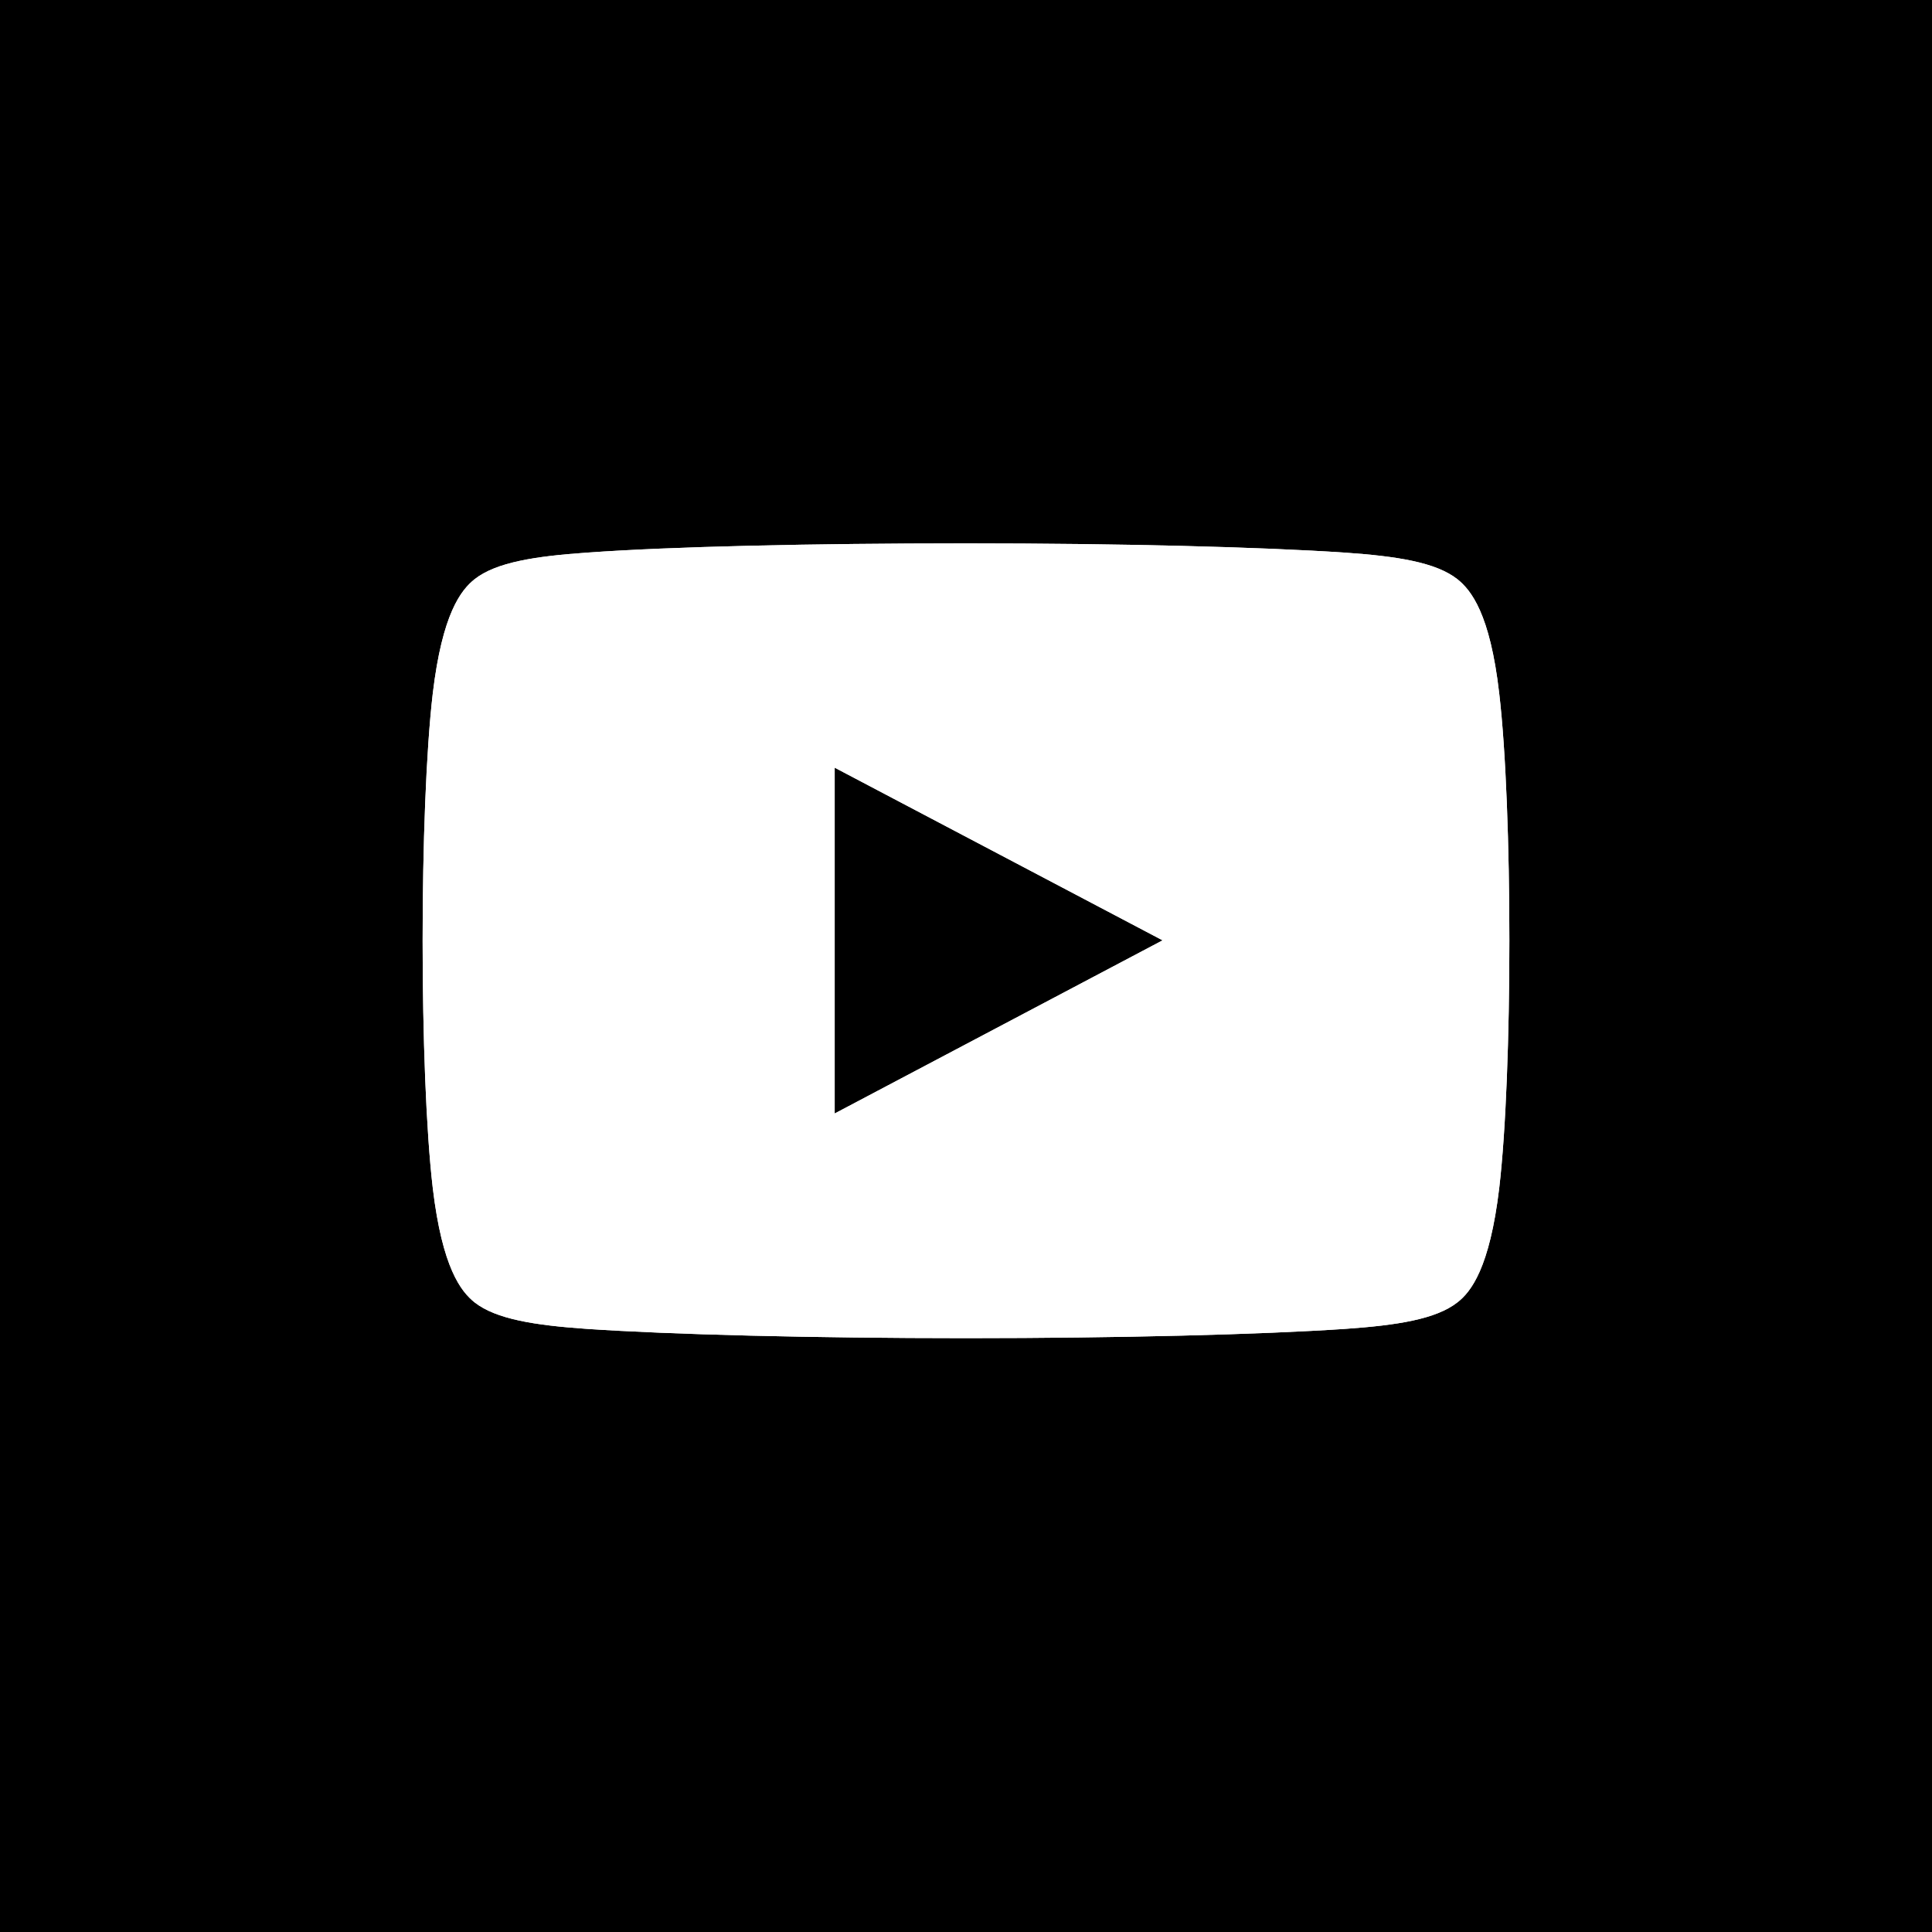
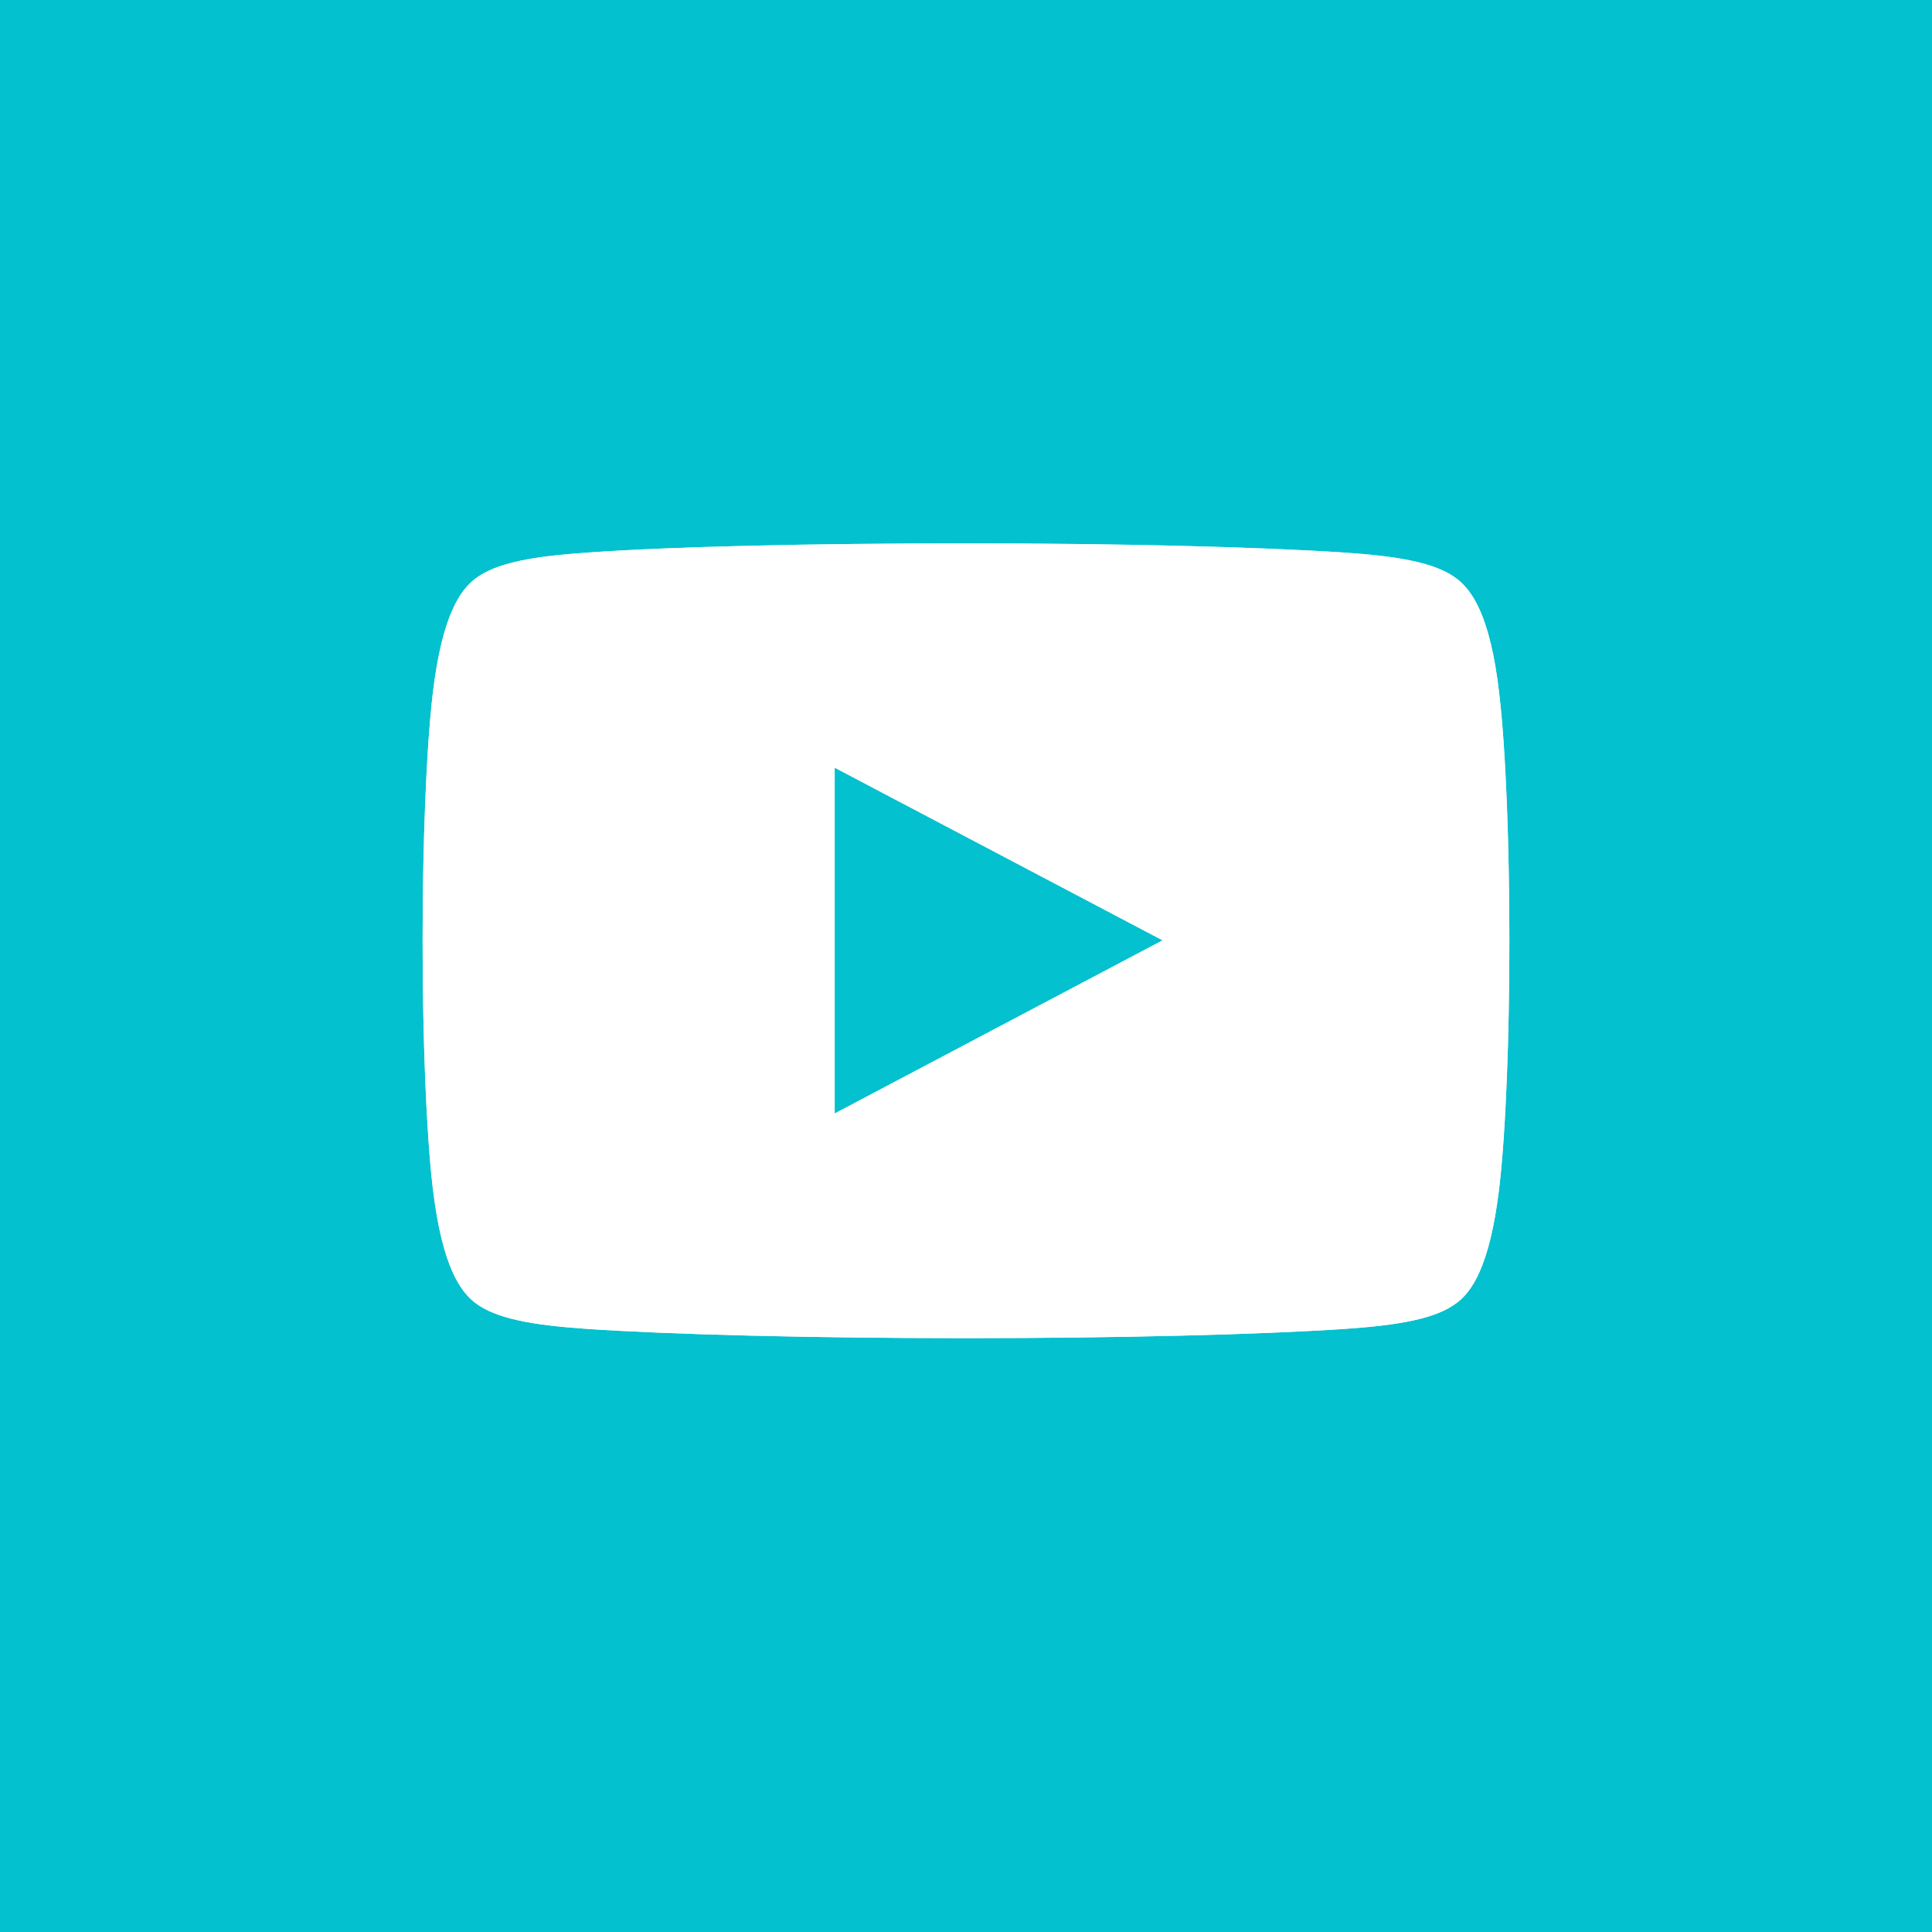
- <svg xmlns="http://www.w3.org/2000/svg" class="si630cc016be9bf2000d2b9e9a4c88a2ce42f74cd8b932365eb0fb51351661780018792 svgIcon_1J7 filled_Qbi darkTheme_3jZ" viewBox="0 0 32 32" style="border-radius:50%">
+ <svg xmlns="http://www.w3.org/2000/svg" class="si630cc016be9bf2000d2b9e9a4c88a2ce42f74cd8b932365eb0fb51351661780018792 svgIcon_1J7 filled_Qbi darkTheme_3jZ" viewBox="0 0 32 32" fill="#03c1cf" style="border-radius:50%">
  <path class="outer_bDW" d="M0,0 L32,0 L32,32 L0,32 L0,0 Z M24.832,11.487 C24.68,10.16 24.364,9.774 24.14,9.594 C23.784,9.313 23.138,9.213 22.275,9.153 C20.891,9.06 18.538,9 16,9 C13.456,9 11.109,9.053 9.725,9.153 C8.862,9.213 8.216,9.313 7.86,9.594 C7.636,9.774 7.326,10.16 7.168,11.487 C6.944,13.401 6.944,17.763 7.168,19.677 C7.326,21.004 7.636,21.391 7.86,21.571 C8.216,21.851 8.862,21.951 9.725,22.011 C11.109,22.104 13.456,22.164 16,22.164 C18.544,22.164 20.891,22.104 22.275,22.011 C23.138,21.951 23.784,21.851 24.14,21.571 C24.364,21.397 24.674,21.004 24.832,19.677 C25.056,17.763 25.056,13.401 24.832,11.487 Z M13.825,18.443 L13.825,12.715 L19.256,15.575 L13.825,18.443 Z" />
  <path d="M16,31 C24.284,31 31,24.284 31,16 C31,7.716 24.284,1 16,1 C7.716,1 1,7.716 1,16 C1,24.284 7.716,31 16,31 Z M16,32 C7.163,32 0,24.837 0,16 C0,7.163 7.163,0 16,0 C24.837,0 32,7.163 32,16 C32,24.837 24.837,32 16,32 Z" class="border_2yy" />
  <path class="logo_2gS" d="M24.832,11.487 C24.68,10.16 24.364,9.774 24.14,9.594 C23.784,9.313 23.138,9.213 22.275,9.153 C20.891,9.06 18.538,9 16,9 C13.456,9 11.109,9.053 9.725,9.153 C8.862,9.213 8.216,9.313 7.86,9.594 C7.636,9.774 7.326,10.16 7.168,11.487 C6.944,13.401 6.944,17.763 7.168,19.677 C7.326,21.004 7.636,21.391 7.86,21.571 C8.216,21.851 8.862,21.951 9.725,22.011 C11.109,22.104 13.456,22.164 16,22.164 C18.544,22.164 20.891,22.104 22.275,22.011 C23.138,21.951 23.784,21.851 24.14,21.571 C24.364,21.397 24.674,21.004 24.832,19.677 C25.056,17.763 25.056,13.401 24.832,11.487 Z M13.825,18.443 L13.825,12.715 L19.256,15.575 L13.825,18.443 Z" style="color:#FFFFFF;fill:#FFFFFF" />
</svg>
